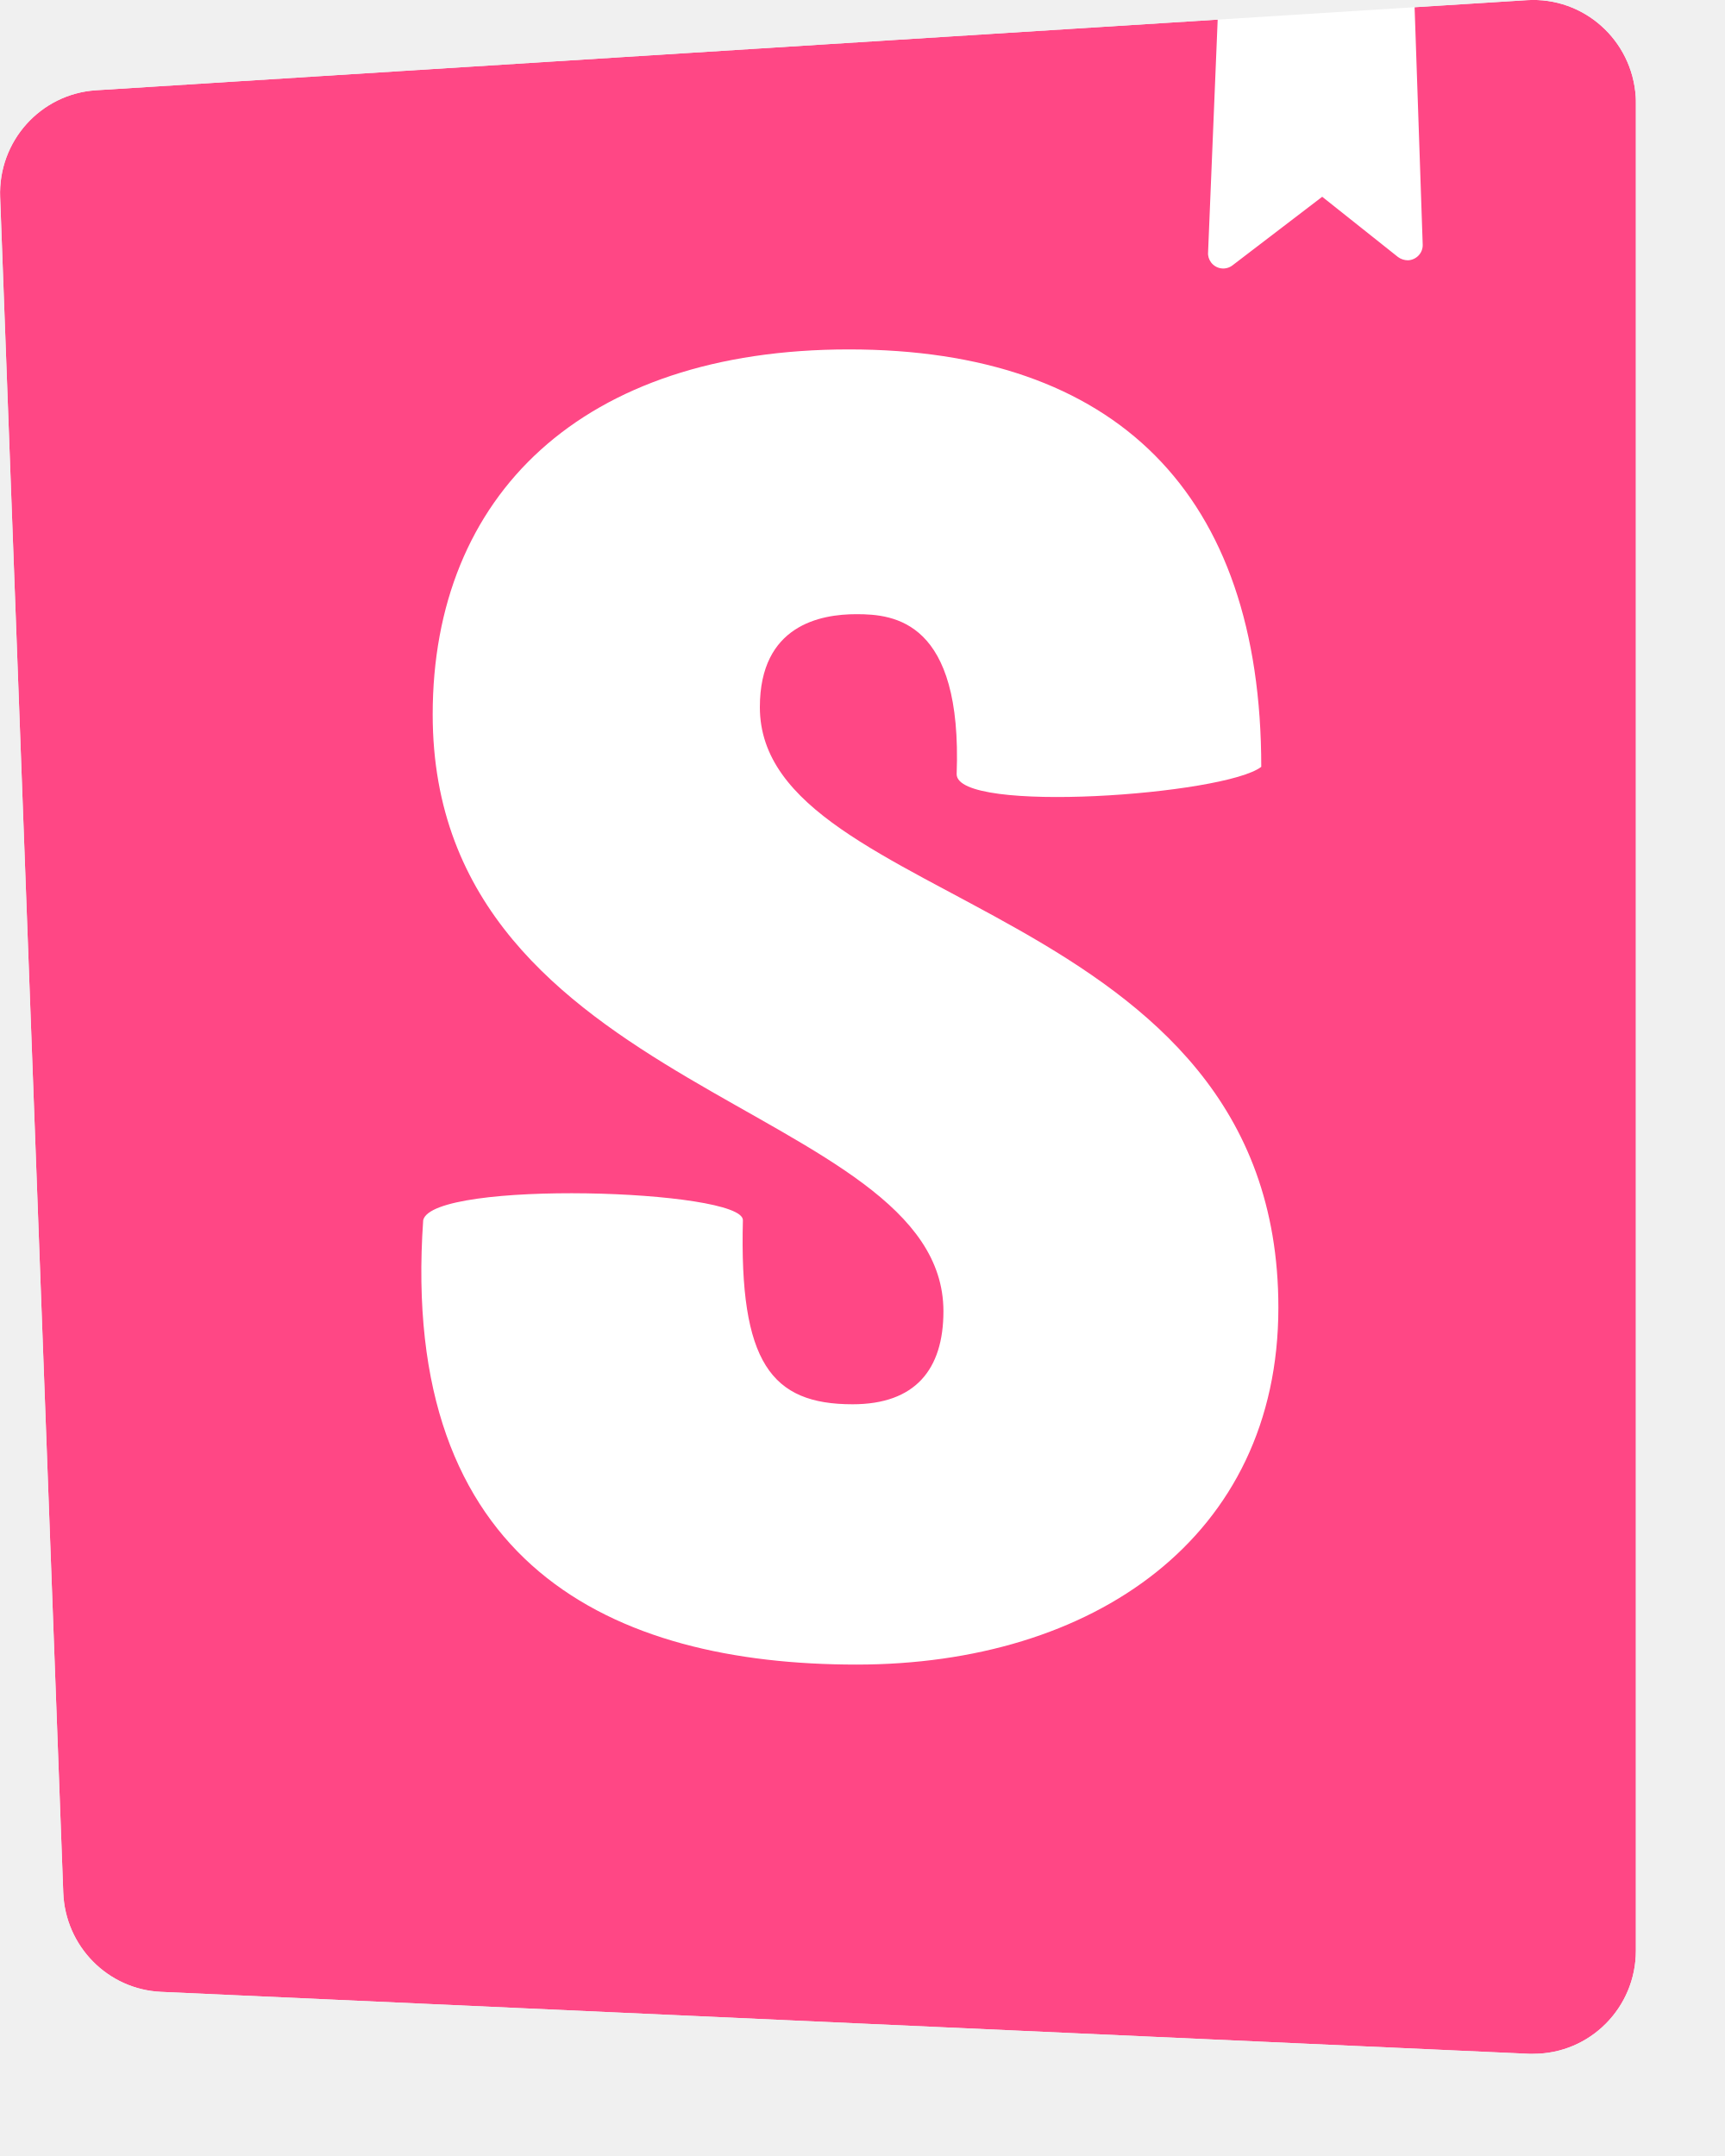
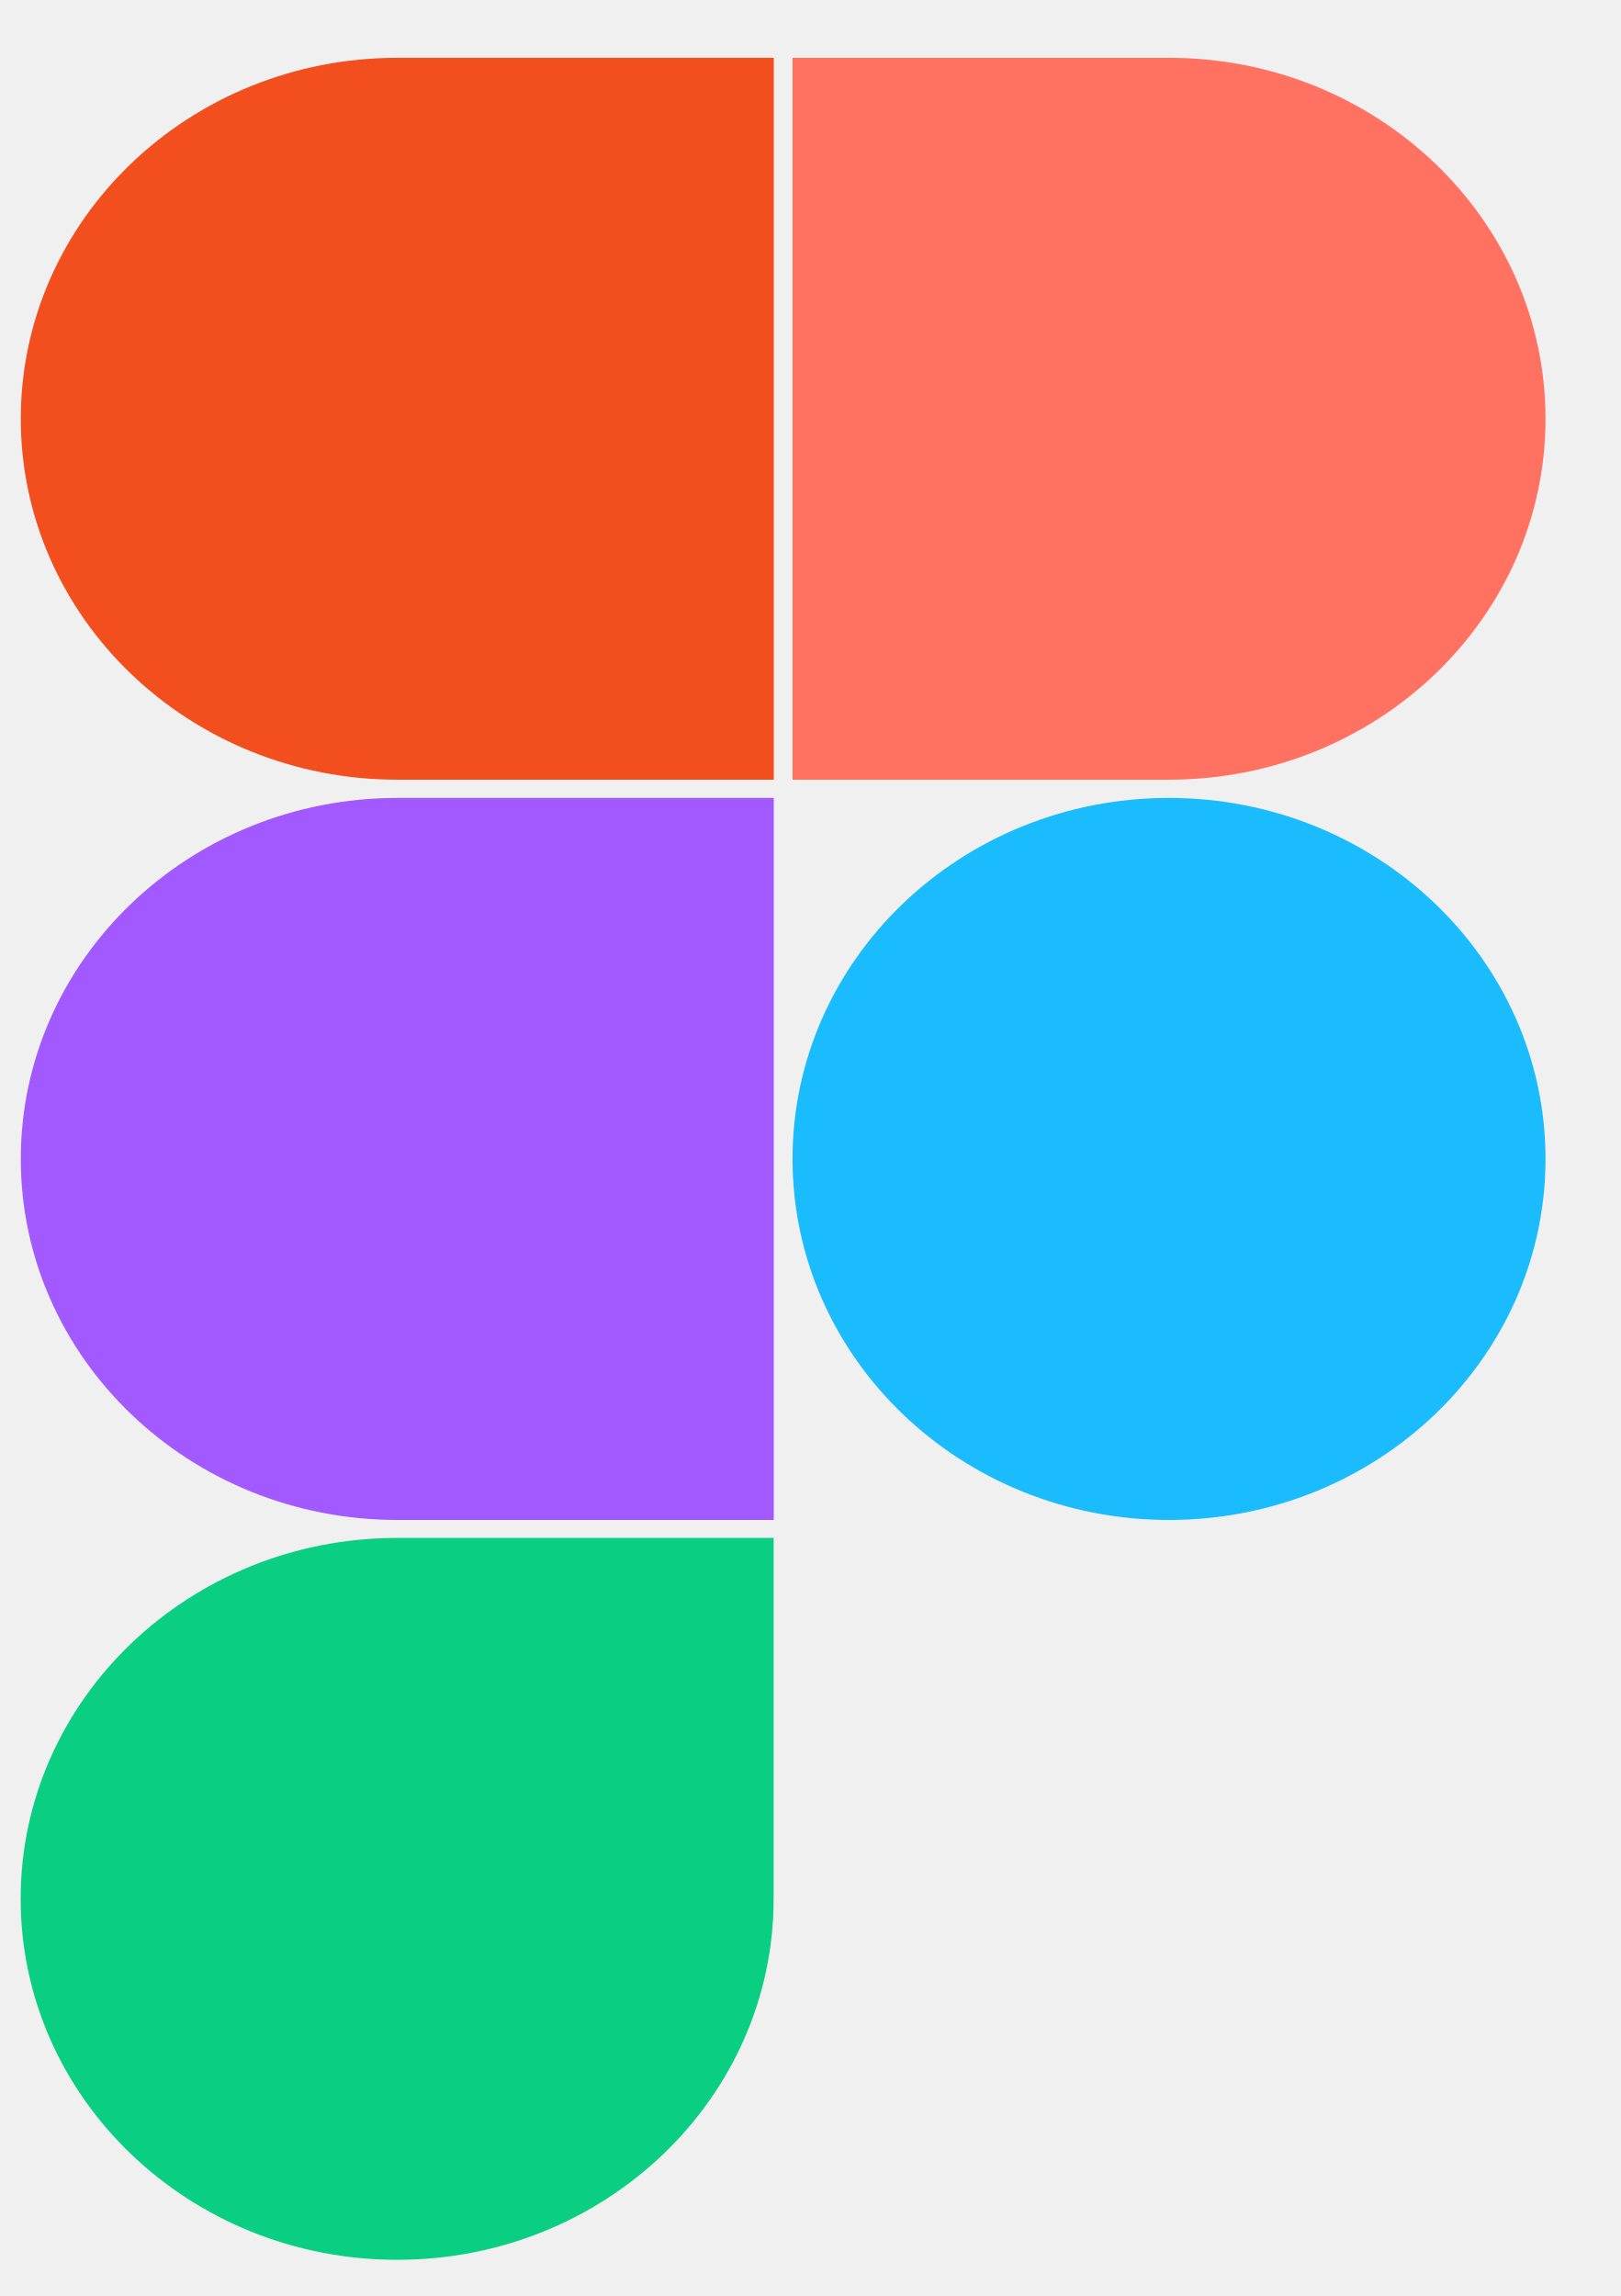
- <svg xmlns="http://www.w3.org/2000/svg" width="12" height="15" viewBox="0 0 12 15" fill="none">
-   <mask id="mask0_754_36879" style="mask-type:alpha" maskUnits="userSpaceOnUse" x="0" y="0" width="12" height="15">
-     <path d="M0.44 13.167L0.001 1.372C-0.014 0.983 0.282 0.653 0.668 0.628L10.623 0.001C11.016 -0.023 11.354 0.278 11.379 0.674C11.38 0.689 11.38 0.704 11.38 0.718V13.571C11.38 13.968 11.061 14.289 10.667 14.289C10.657 14.289 10.646 14.289 10.636 14.289L1.12 13.858C0.75 13.841 0.454 13.541 0.44 13.167Z" fill="white" />
-   </mask>
-   <g mask="url(#mask0_754_36879)">
-     <path d="M0.44 13.167L0.001 1.372C-0.014 0.983 0.282 0.653 0.668 0.628L10.623 0.001C11.016 -0.023 11.354 0.278 11.379 0.674C11.38 0.689 11.38 0.704 11.38 0.718V13.571C11.38 13.968 11.061 14.289 10.667 14.289C10.657 14.289 10.646 14.289 10.636 14.289L1.12 13.858C0.75 13.841 0.454 13.541 0.44 13.167Z" fill="#FF4785" />
-     <path d="M8.404 1.756L8.472 0.108L9.839 0L9.897 1.7C9.9 1.759 9.854 1.808 9.795 1.811C9.77 1.811 9.745 1.803 9.725 1.788L9.198 1.369L8.574 1.846C8.527 1.882 8.461 1.873 8.425 1.826C8.41 1.806 8.402 1.781 8.404 1.756ZM6.655 5.386C6.655 5.665 8.523 5.531 8.774 5.335C8.774 3.432 7.761 2.431 5.905 2.431C4.049 2.431 3.01 3.447 3.01 4.971C3.01 7.625 6.563 7.675 6.563 9.123C6.563 9.529 6.366 9.77 5.931 9.77C5.365 9.77 5.142 9.479 5.168 8.489C5.168 8.274 3.01 8.207 2.944 8.489C2.776 10.889 4.26 11.581 5.958 11.581C7.603 11.581 8.893 10.697 8.893 9.097C8.893 6.253 5.286 6.329 5.286 4.92C5.286 4.349 5.708 4.273 5.958 4.273C6.221 4.273 6.695 4.319 6.655 5.386Z" fill="white" />
+ <svg xmlns="http://www.w3.org/2000/svg" width="12" height="17" viewBox="0 0 12 17" fill="none">
+   <g clip-path="url(#clip0_4965_10663)">
+     <path d="M2.941 16.732C4.48 16.732 5.728 15.535 5.728 14.059V11.387H2.941C1.402 11.387 0.153 12.584 0.153 14.059C0.153 15.535 1.402 16.732 2.941 16.732Z" fill="#0ACF83" />
+     <path d="M0.154 8.581C0.154 7.106 1.403 5.908 2.942 5.908H5.729V11.254H2.942C1.403 11.254 0.154 10.056 0.154 8.581Z" fill="#A259FF" />
+     <path d="M0.154 3.101C0.154 1.625 1.403 0.428 2.942 0.428H5.729V5.773H2.942C1.403 5.773 0.154 4.576 0.154 3.101Z" fill="#F24E1E" />
+     <path d="M5.868 0.428H8.655C10.194 0.428 11.443 1.625 11.443 3.101C11.443 4.576 10.194 5.773 8.655 5.773H5.868V0.428Z" fill="#FF7262" />
+     <path d="M11.443 8.581C11.443 10.056 10.194 11.254 8.655 11.254C7.116 11.254 5.868 10.056 5.868 8.581C5.868 7.106 7.116 5.908 8.655 5.908C10.194 5.908 11.443 7.106 11.443 8.581Z" fill="#1ABCFE" />
  </g>
+   <defs>
+     <clipPath id="clip0_4965_10663">
+       <rect width="11.429" height="16.571" fill="white" transform="translate(0.153442 0.427734)" />
+     </clipPath>
+   </defs>
</svg>
